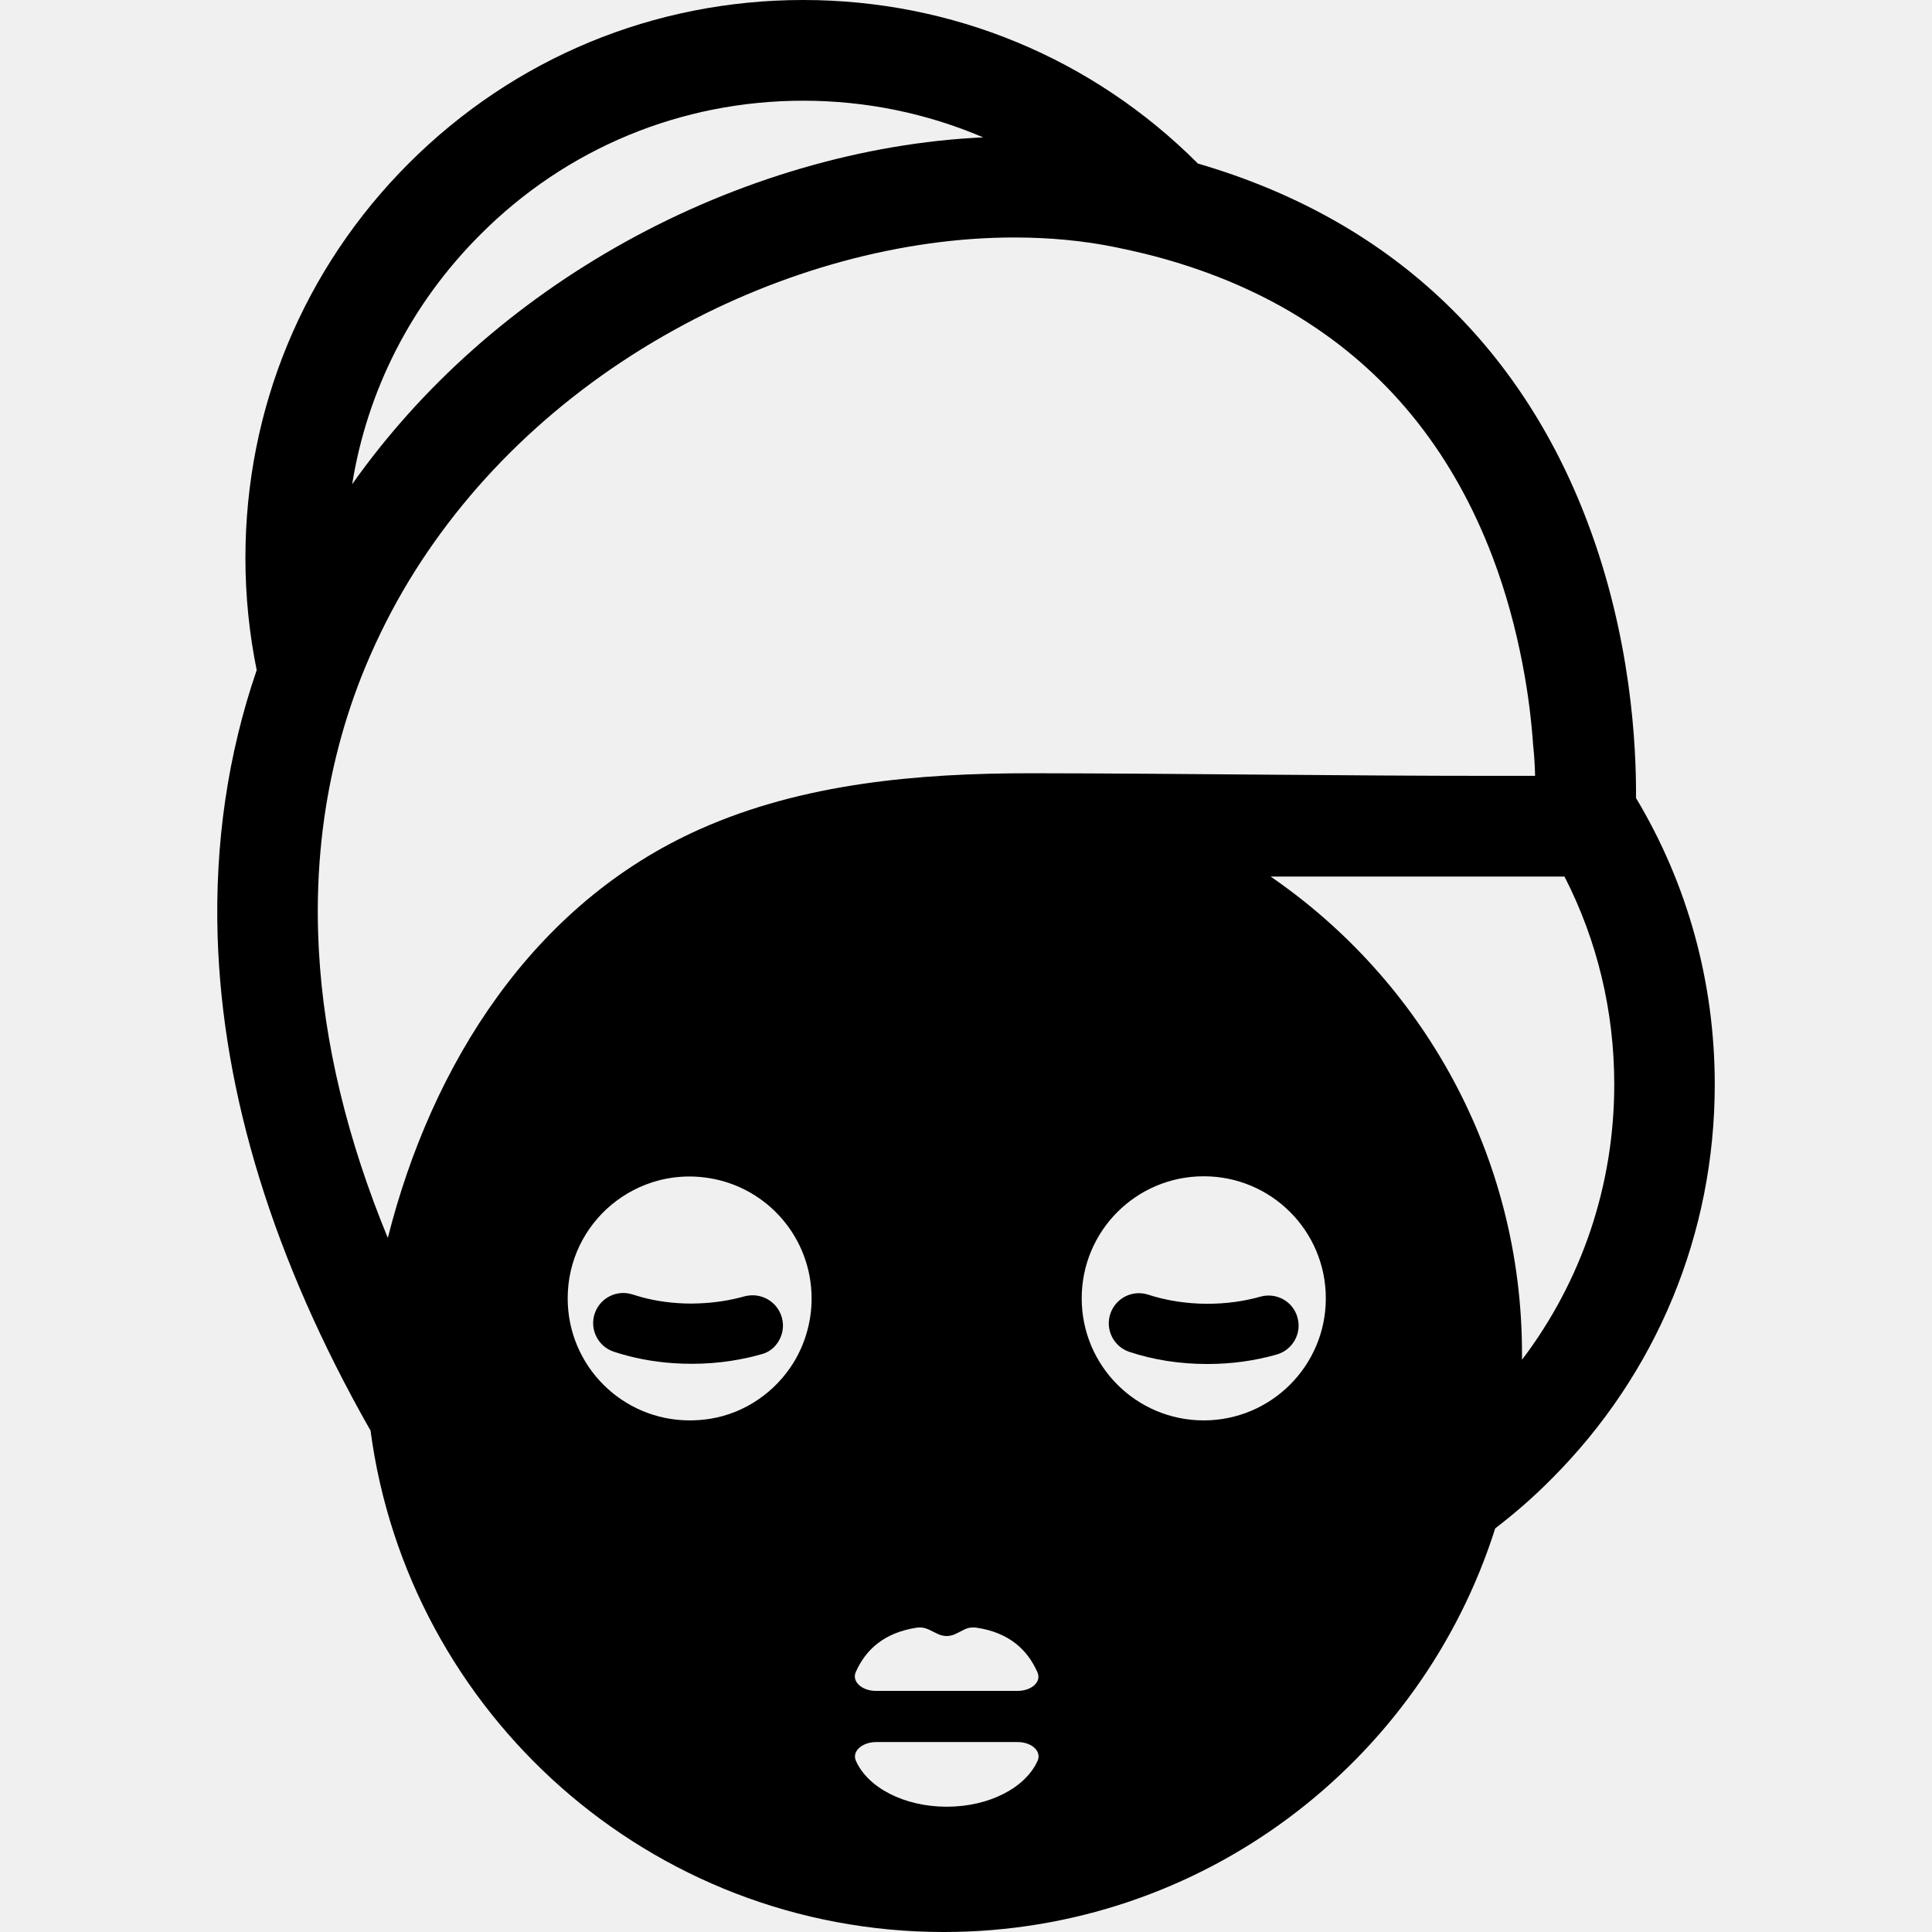
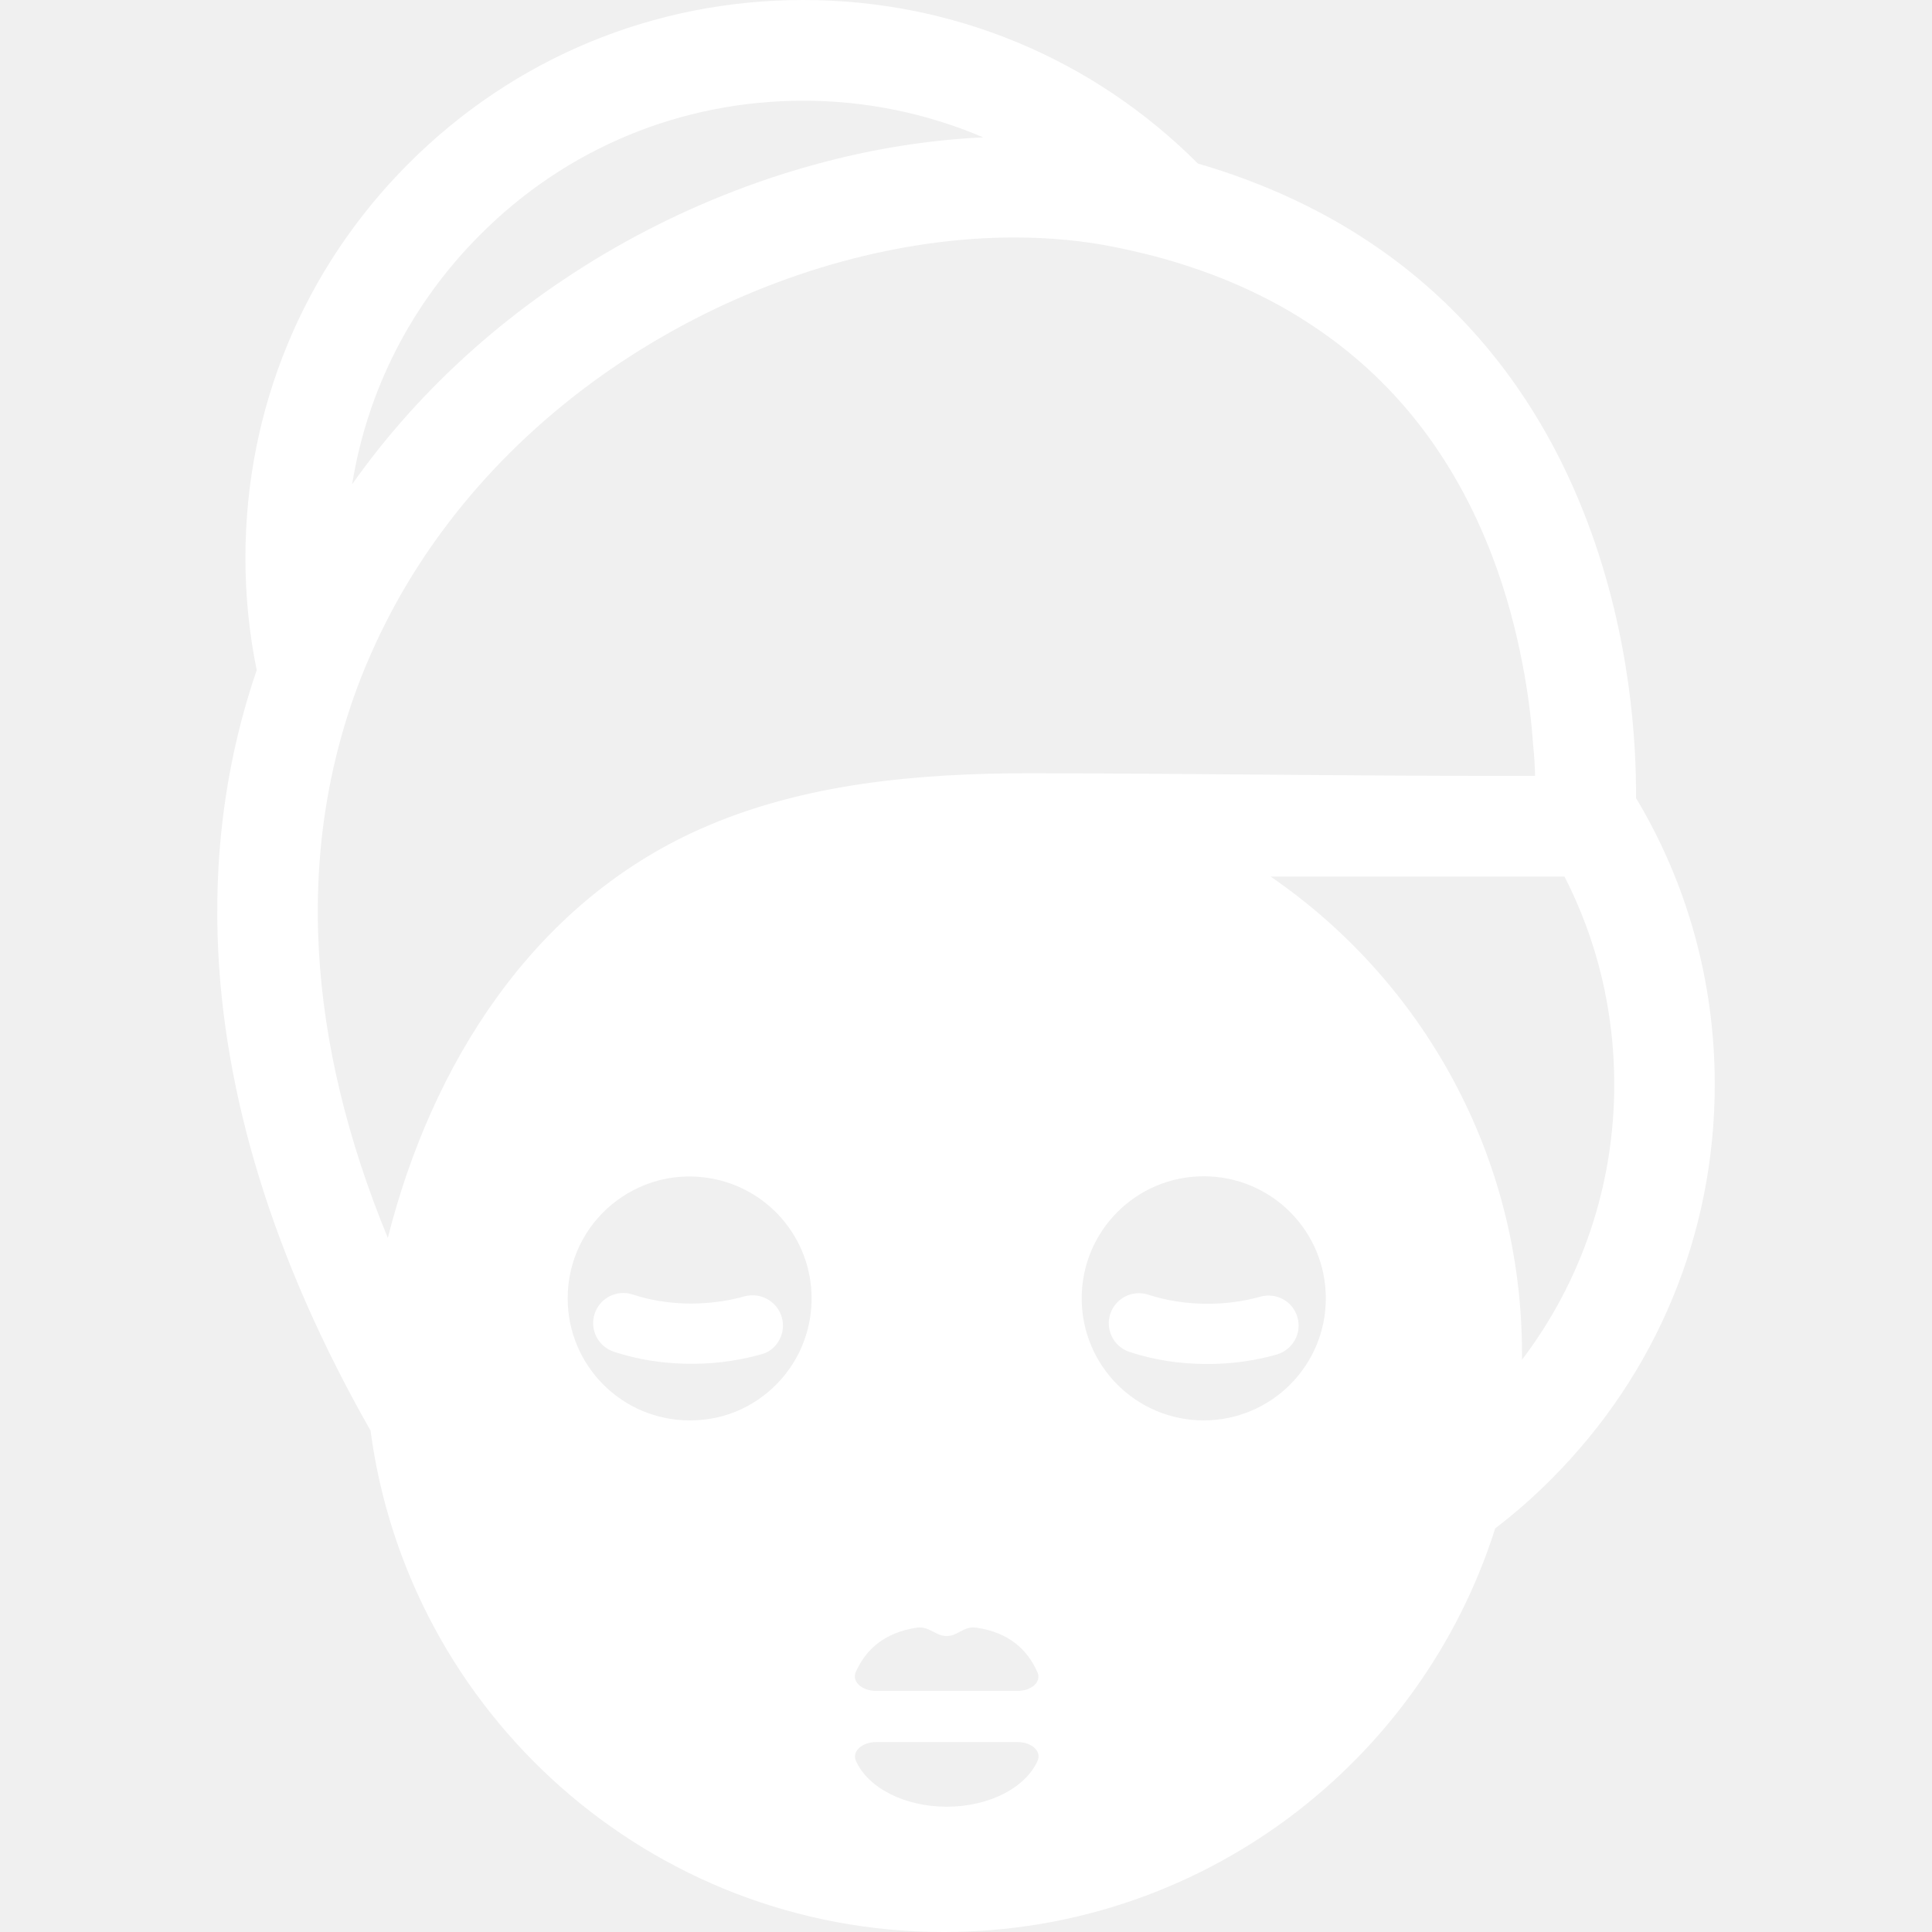
- <svg xmlns="http://www.w3.org/2000/svg" fill="#000000" version="1.1" id="Capa_1" viewBox="0 0 959.199 959.199" xml:space="preserve">
+ <svg xmlns="http://www.w3.org/2000/svg" fill="#ffffff" version="1.1" id="Capa_1" viewBox="0 0 959.199 959.199" xml:space="preserve">
  <g>
    <path d="M788.143,259.2c-16.699-44.2-41.399-81.7-73.399-111.5c-32.7-30.5-73-52.8-120-66.5c0,0,0,0-0.101-0.1   c-52.3-52.3-121.9-81.1-195.9-81.1s-143.5,28.8-195.8,81.1c-52.3,52.3-81.1,121.9-81.1,195.9c0,18.9,1.9,37.5,5.6,55.7   c-14.3,41.7-20.8,85.9-19.4,132.101c2.4,78.5,27.9,160.899,75.6,244.899c0.1,0.102,0.2,0.301,0.3,0.4   c18.6,140.6,138.9,249.1,284.6,249.1c128.3,0,237-84.199,273.8-200.398c9.8-7.5,19.101-15.602,27.9-24.5   c52.3-52.301,81.1-121.9,81.1-195.9c0-50.9-13.6-99.701-39.1-142.201C812.443,370.3,809.843,316.5,788.143,259.2z M597.643,705.199   c-33.5,0-60.6-27.1-60.6-60.6s27.1-60.6,60.6-60.6s60.601,27.1,60.601,60.6S631.043,705.199,597.643,705.199z M630.843,435.2h145.9   c16.2,31.601,24.7,66.701,24.7,103.201c0,50-16.101,97.5-45.801,136.699c0-1,0-2.1,0-3.1   C755.643,573.699,706.143,486.9,630.843,435.2z M762.143,385.2h-20.3c-76.8,0-153.399-1.2-230.3-1.3   c-55.8,0-112.901,5-163.901,27.7c-83.399,37.1-133.399,117.099-155.1,203c-1.2-2.9-2.3-5.799-3.5-8.699   c-19.2-49-29.7-96.801-31.1-142.701c-0.5-15.7,0.1-31.1,1.7-46.2c1.5-14,3.9-27.8,7.2-41.3c3.3-13.6,7.5-26.8,12.6-39.8   c5.8-14.6,12.7-28.9,20.7-42.7c30.8-52.9,77.3-97.7,134.6-129.4c53.399-29.6,113.399-45.9,168.8-45.9c17.6,0,34.6,1.6,50.6,4.9   c4.7,1,9.4,2,13.9,3.1c14.7,3.6,28.7,8.2,41.8,13.6c14.4,6,27.9,13,40.3,21.2c41.301,26.9,71.7,65.5,90.801,115.6   c7,18.4,11.699,36.5,14.899,53.1c2.9,14.9,4.5,28.6,5.3,40.2C761.743,375.2,762.043,380.5,762.143,385.2z M398.842,50   c31.2,0,61.4,6.3,89.3,18.2c-59.3,2.7-121.7,20.9-177.5,51.8c-55,30.5-101.399,71.7-135.8,120.4c7.5-46.7,29.4-89.7,63.5-123.8   C281.142,73.6,338.142,50,398.842,50z M342.443,705.199c-33.5,0-60.601-27.1-60.601-60.6c0-18.799,8.5-35.5,21.9-46.6   c6.7-5.5,14.5-9.6,23.1-11.9c5-1.299,10.2-2,15.5-2c3.3,0,6.5,0.301,9.7,0.801c28.9,4.6,50.9,29.6,50.9,59.799   c0,11.602-3.301,22.5-8.9,31.701c-4.5,7.299-10.4,13.5-17.4,18.299c-7.1,4.9-15.3,8.301-24.1,9.701   C349.342,704.9,345.943,705.199,342.443,705.199z M515.143,874.199c-5.899,13.201-23.8,22.801-45.1,22.801   c-21.3,0-39.3-9.6-45.1-22.801c-2.101-4.6,3-9.299,10.1-9.299h70.201C512.243,864.9,517.243,869.5,515.143,874.199z M505.143,839.5   h-70.2c-7.101,0-12.101-4.699-10.101-9.301c4.9-11.1,14-19.6,30.3-22.1c2-0.299,4,0,5.9,0.9l4.5,2.199c2.8,1.4,6.1,1.4,8.9,0   l4.399-2.199c1.8-0.9,3.901-1.199,5.901-0.9c16.3,2.4,25.399,11,30.3,22.1C517.243,834.9,512.243,839.5,505.143,839.5z" />
    <path d="M386.542,665.9c2.1-3.4,2.8-7.701,1.6-11.9c-2-6.9-8.399-11.199-15.199-10.9c-1.101,0.1-2.2,0.201-3.301,0.5   c-7.1,2-14.699,3.201-22.6,3.5c-1.2,0-2.4,0.1-3.6,0.1c-8.801,0-17.4-1.1-25.301-3.299c-1.399-0.4-2.699-0.801-4-1.201   c-7.899-2.6-16.3,1.701-18.899,9.5c-2.601,7.9,1.7,16.301,9.5,18.9c9.399,3.1,19.3,5,29.7,5.701c3,0.199,6,0.299,9,0.299   c6.699,0,13.3-0.5,19.699-1.5c5-0.799,9.9-1.799,14.7-3.199C381.642,671.5,384.642,669.1,386.542,665.9z" />
    <path d="M625.643,643.801c-8.199,2.299-17,3.5-26.199,3.5c-10.301,0-20.4-1.602-29.301-4.5c-7.899-2.602-16.3,1.699-18.899,9.5   c-2.601,7.898,1.7,16.299,9.5,18.898c12.1,4,25.1,6,38.7,6c12,0,23.5-1.6,34.399-4.699c8-2.301,12.601-10.6,10.3-18.5   C641.943,646.1,633.643,641.5,625.643,643.801z" />
  </g>
</svg>
